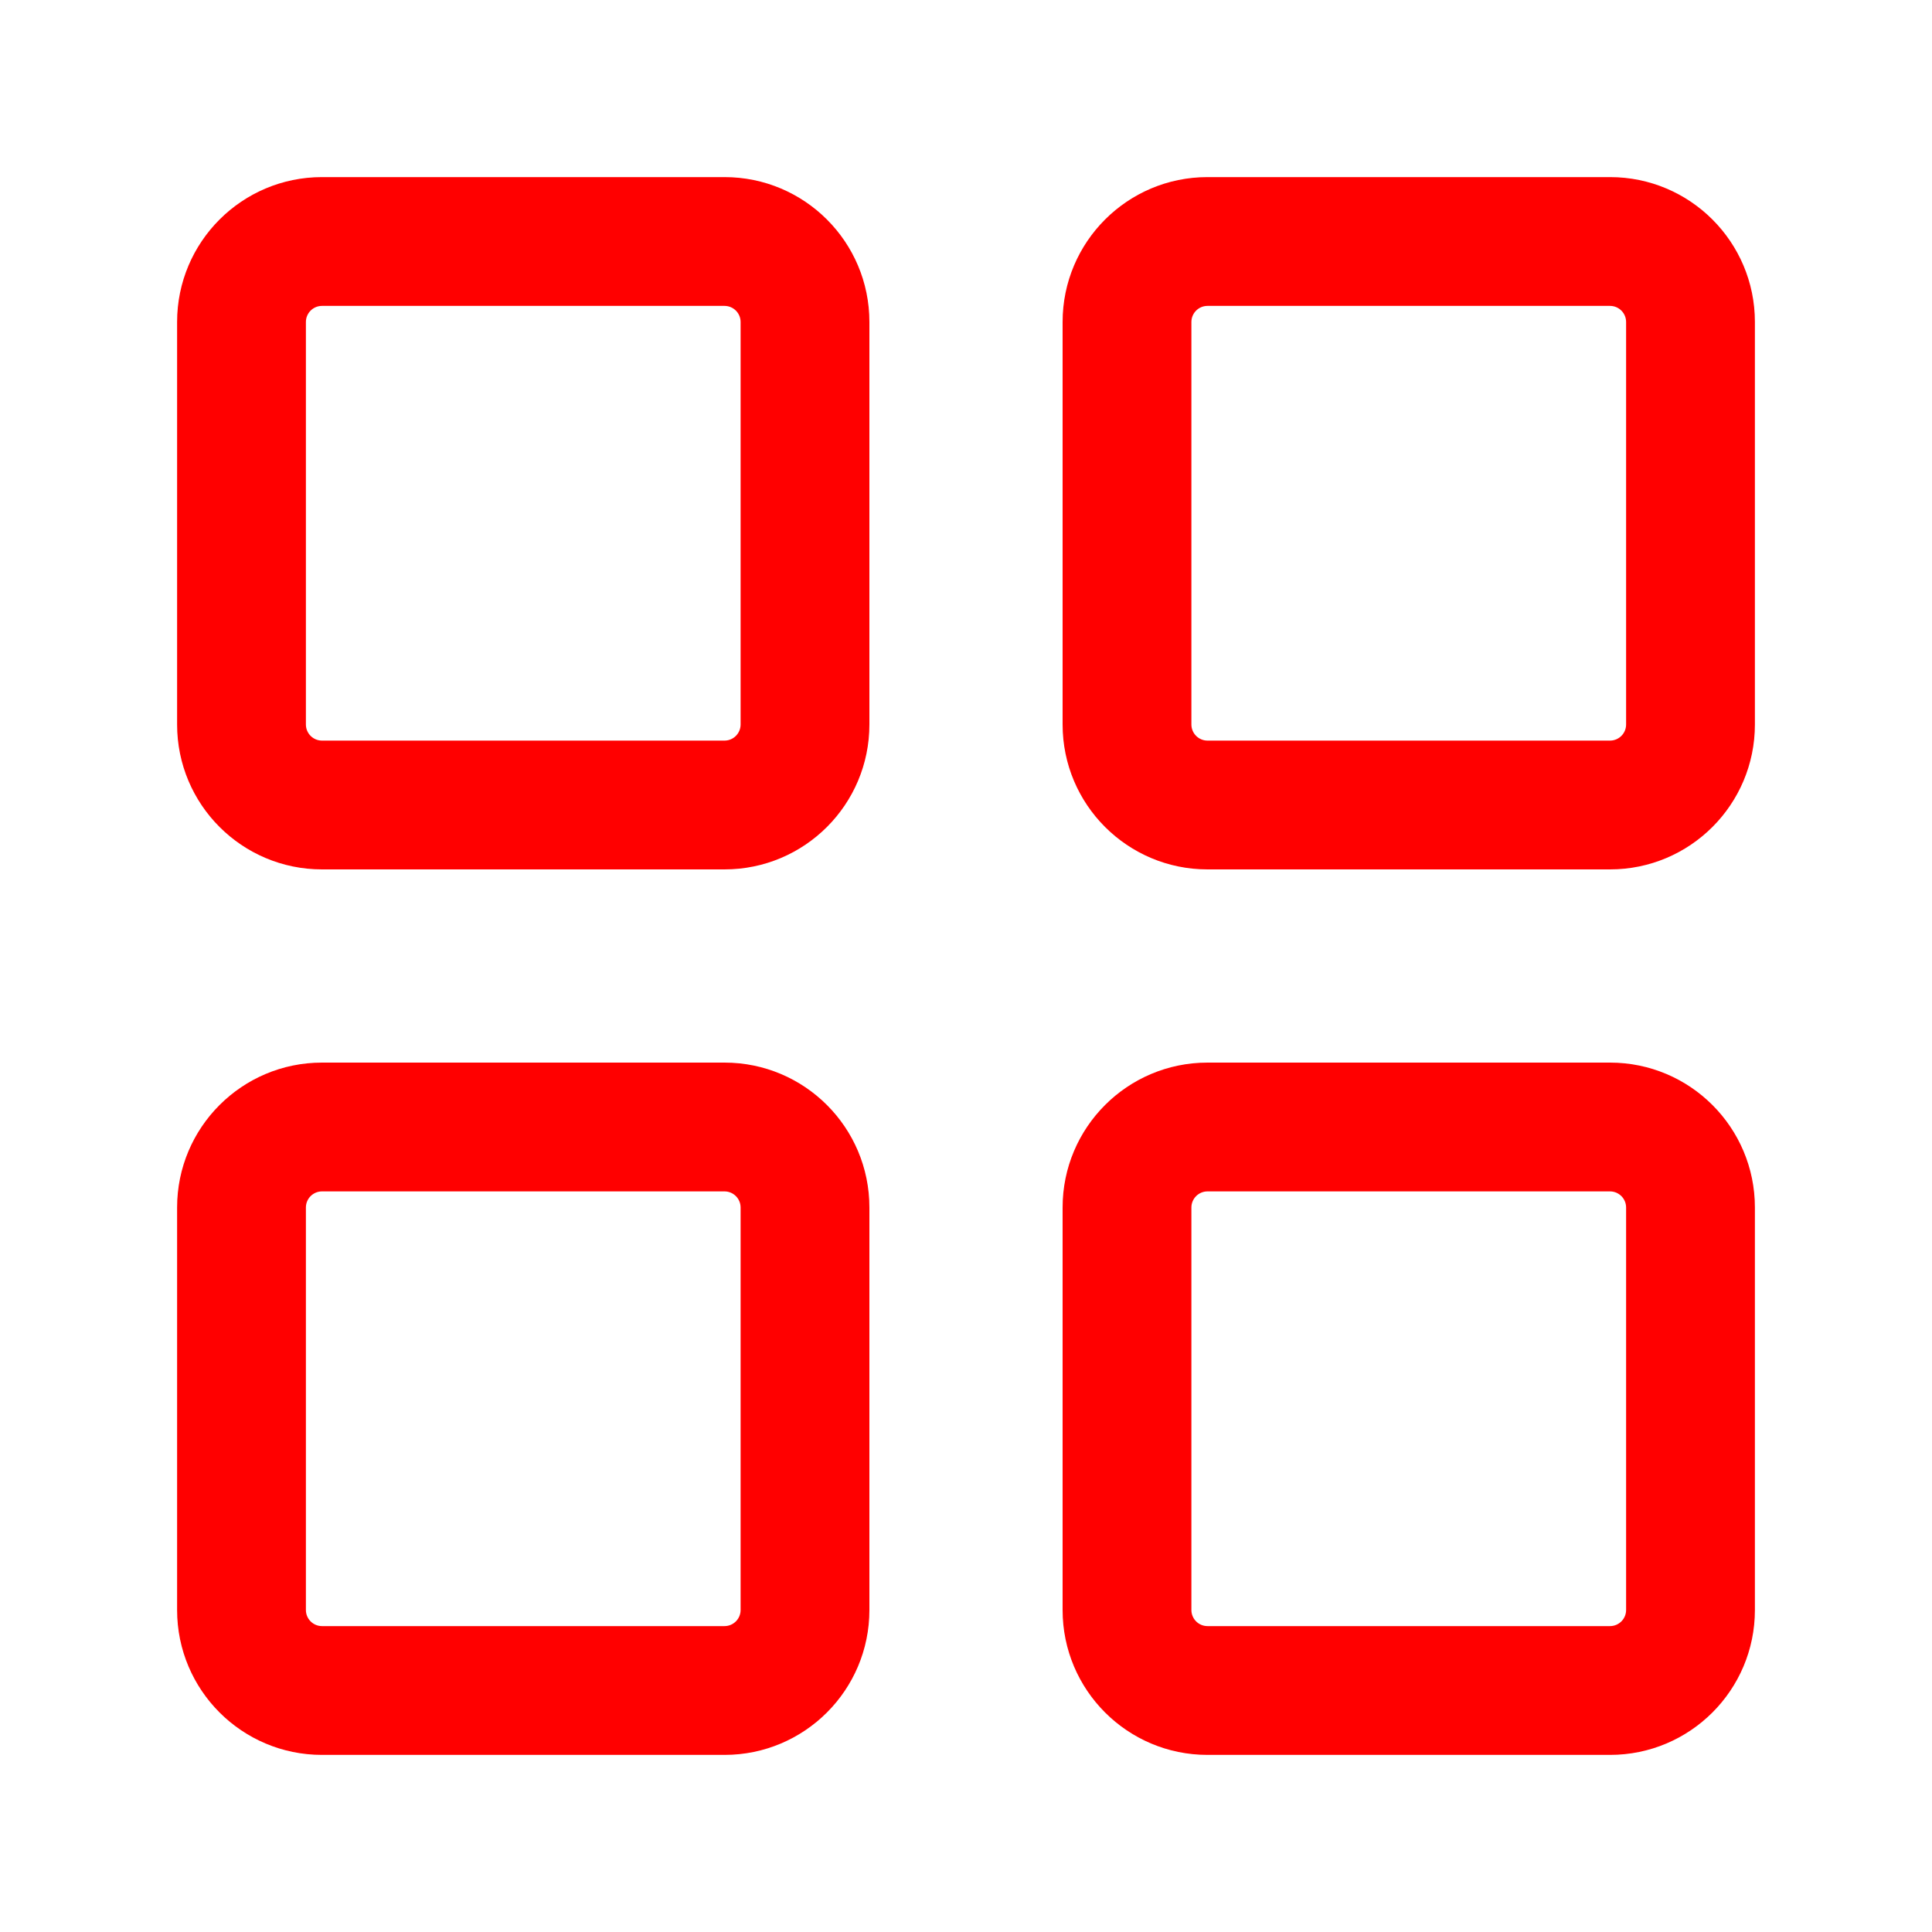
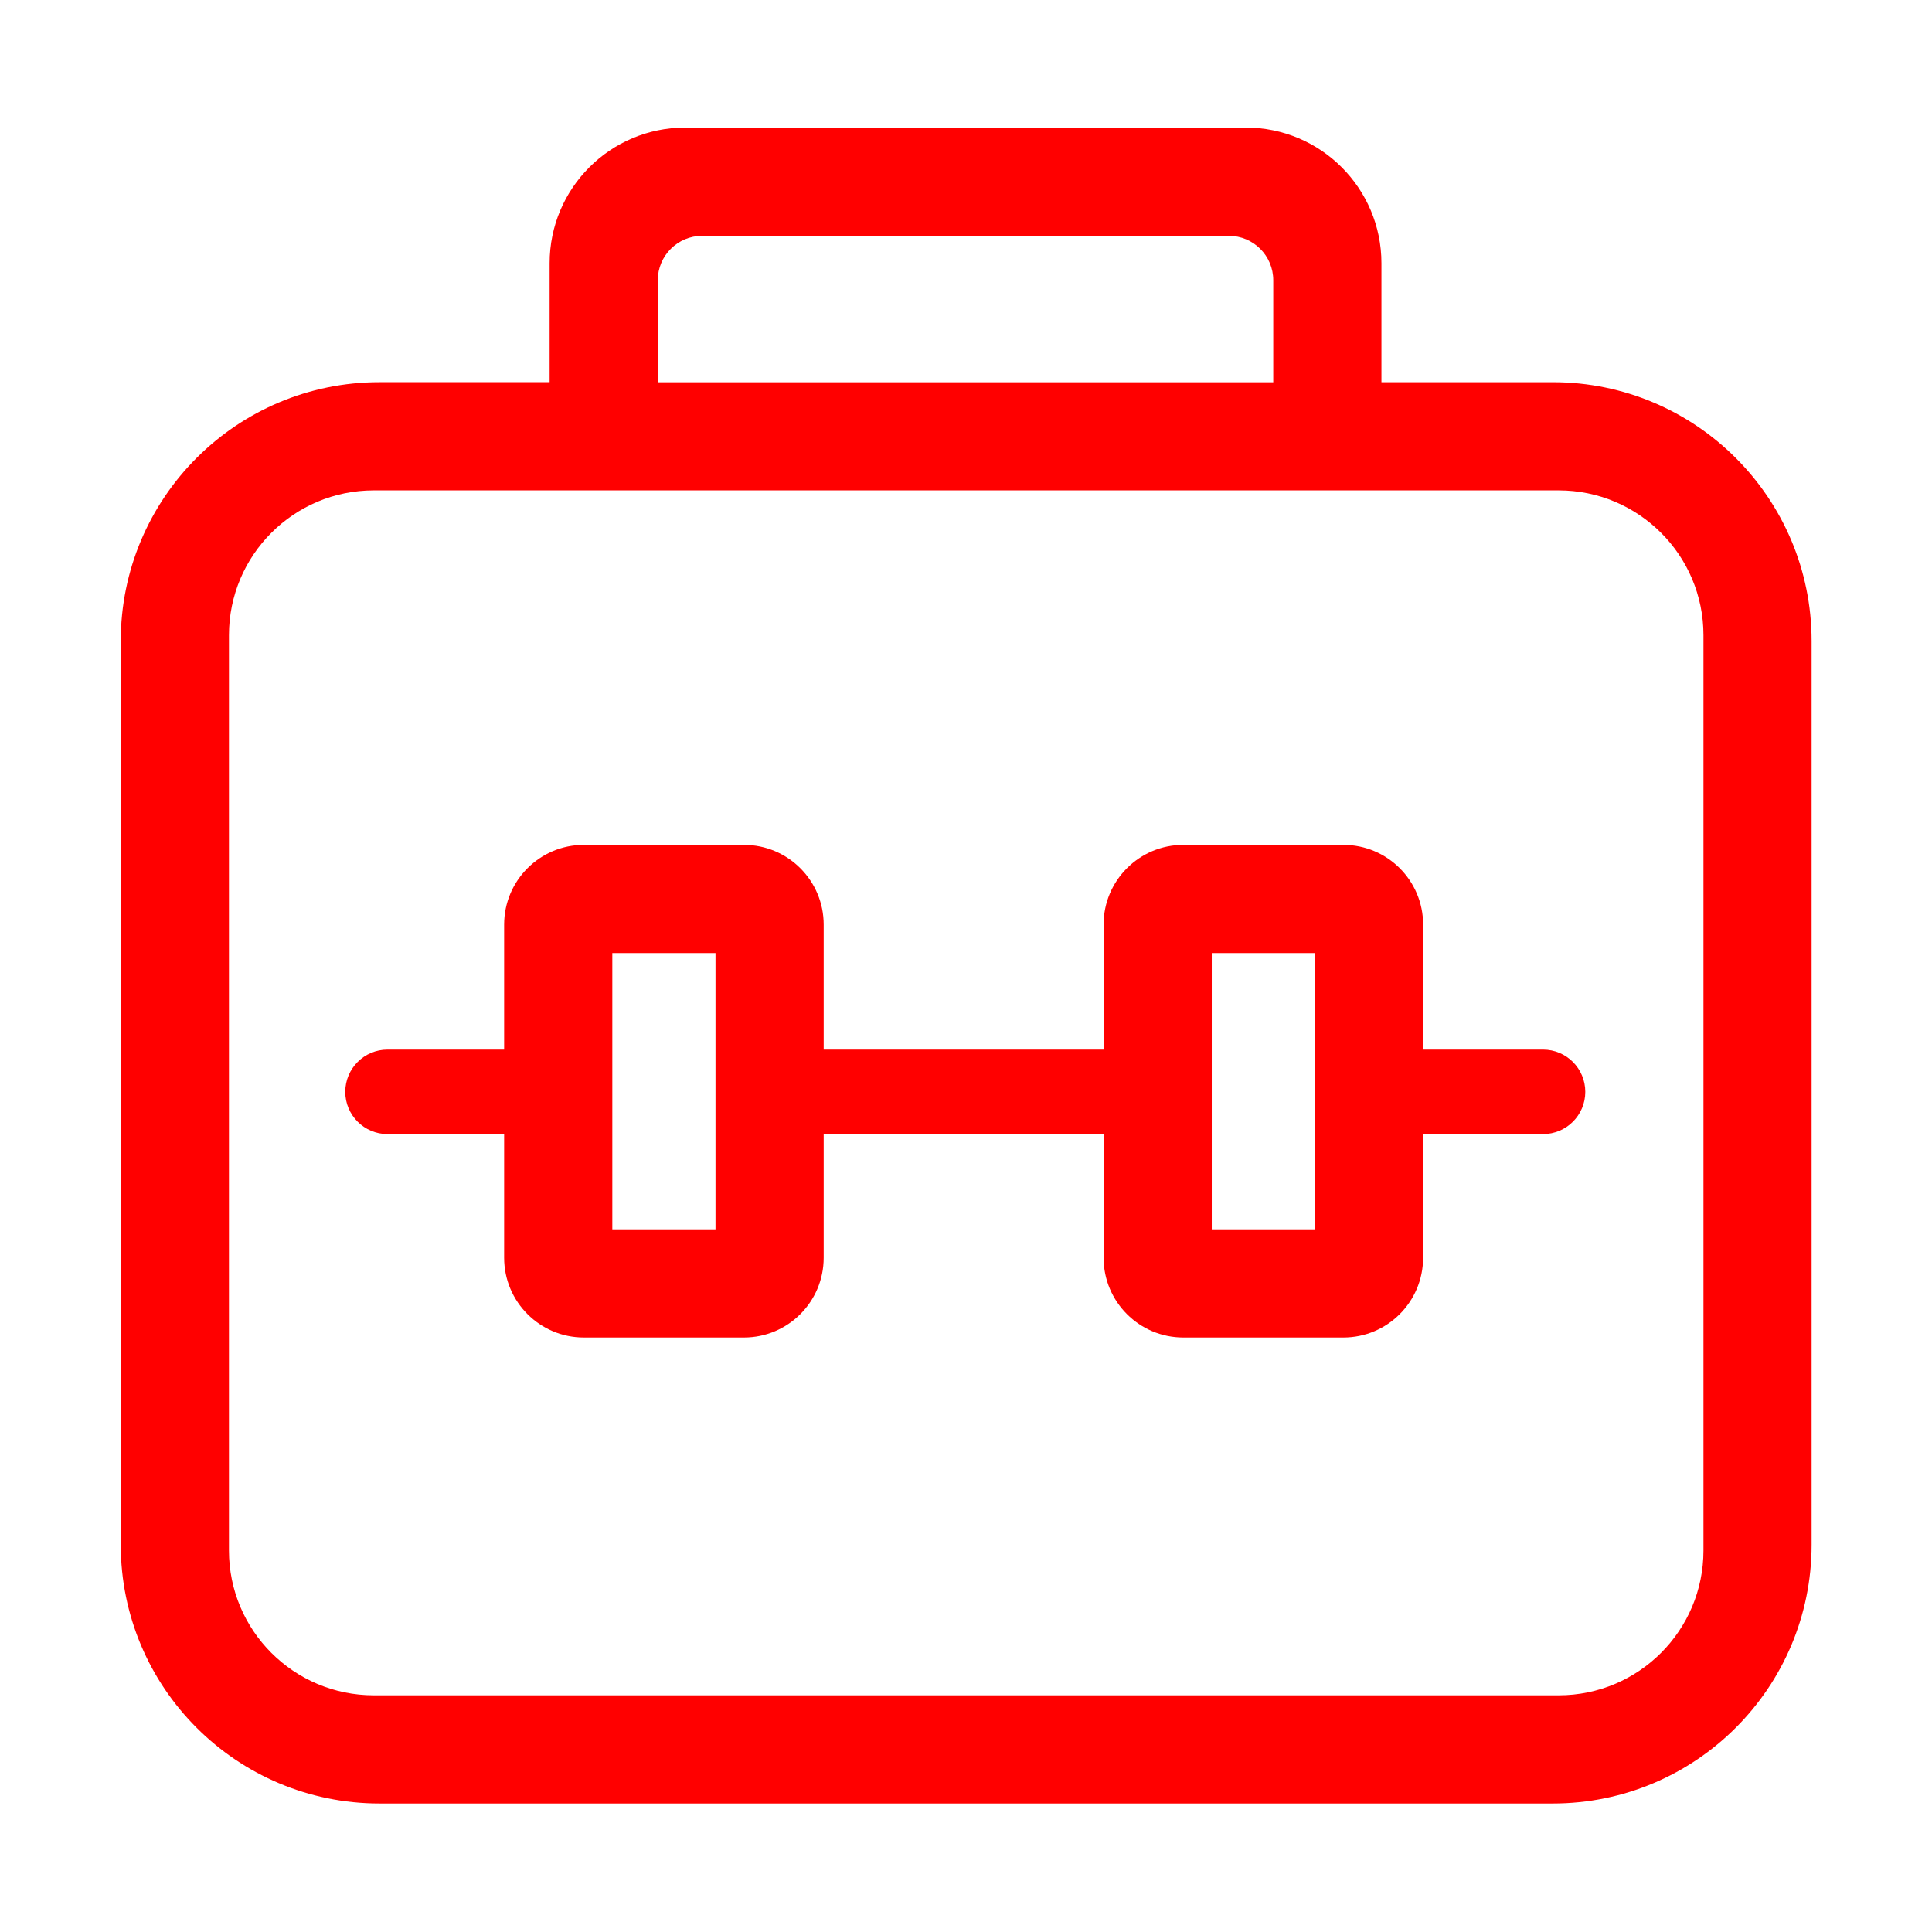
- <svg xmlns="http://www.w3.org/2000/svg" t="1714653697126" class="icon" viewBox="0 0 1024 1024" version="1.1" p-id="114782" width="48" height="48">
-   <path d="M640 631.467a8.533 8.533 0 0 0-8.533 8.533v213.333a8.533 8.533 0 0 0 8.533 8.534h213.333a8.533 8.533 0 0 0 8.534-8.534V640a8.533 8.533 0 0 0-8.534-8.533z m0-68.267h213.333a76.8 76.8 0 0 1 76.8 76.8v213.333a76.8 76.8 0 0 1-76.8 76.8H640a76.8 76.8 0 0 1-76.8-76.8V640a76.8 76.8 0 0 1 76.8-76.8z m0-401.067a8.533 8.533 0 0 0-8.533 8.534V384a8.533 8.533 0 0 0 8.533 8.533h213.333a8.533 8.533 0 0 0 8.534-8.533V170.667a8.533 8.533 0 0 0-8.534-8.534z m0-68.266h213.333a76.8 76.8 0 0 1 76.8 76.8V384a76.8 76.8 0 0 1-76.8 76.8H640a76.8 76.8 0 0 1-76.8-76.8V170.667a76.8 76.8 0 0 1 76.8-76.8z m-469.333 537.6a8.533 8.533 0 0 0-8.534 8.533v213.333a8.533 8.533 0 0 0 8.534 8.534H384a8.533 8.533 0 0 0 8.533-8.534V640a8.533 8.533 0 0 0-8.533-8.533z m0-68.267H384a76.8 76.8 0 0 1 76.8 76.8v213.333a76.8 76.8 0 0 1-76.8 76.8H170.667a76.8 76.8 0 0 1-76.8-76.8V640a76.8 76.8 0 0 1 76.8-76.8z m0-401.067a8.533 8.533 0 0 0-8.534 8.534V384a8.533 8.533 0 0 0 8.534 8.533H384a8.533 8.533 0 0 0 8.533-8.533V170.667a8.533 8.533 0 0 0-8.533-8.534z m0-68.266H384a76.8 76.8 0 0 1 76.8 76.8V384a76.8 76.8 0 0 1-76.8 76.8H170.667a76.8 76.8 0 0 1-76.8-76.8V170.667a76.8 76.8 0 0 1 76.8-76.8z" fill="#ff0000" p-id="114783" />
+ <svg xmlns="http://www.w3.org/2000/svg" t="1714655121646" class="icon" viewBox="0 0 1024 1024" version="1.1" p-id="15958" width="48" height="48">
+   <path d="M817.87 556.31h-63.58v-66.24A42.27 42.27 0 0 0 712 447.8h-84.81a42.27 42.27 0 0 0-42.27 42.27v66.24H436.57v-66.24a42.27 42.27 0 0 0-42.27-42.27h-84.83a42.27 42.27 0 0 0-42.27 42.27v66.24h-61.83A22.39 22.39 0 0 0 183 578.7a22.39 22.39 0 0 0 22.39 22.39h61.81v65.55a42.27 42.27 0 0 0 42.27 42.27h84.83a42.27 42.27 0 0 0 42.27-42.27v-65.55h148.36v65.55a42.27 42.27 0 0 0 42.27 42.27H712a42.27 42.27 0 0 0 42.27-42.27v-65.55h63.58a22.39 22.39 0 0 0 22.39-22.39 22.39 22.39 0 0 0-22.37-22.39z m-438.64 95.26h-54.69V505.14h54.69z m317.72 0h-54.69V505.14H697z" p-id="15959" fill="#ff0000" />
+   <path d="M823 202.58h-90.81v-63.09a71.88 71.88 0 0 0-71.88-71.88H363.19a71.88 71.88 0 0 0-71.88 71.88v63.08h-90.12A137.17 137.17 0 0 0 64 339.75v479a137.17 137.17 0 0 0 137.19 137.14H823a137.17 137.17 0 0 0 137.19-137.17v-479A137.17 137.17 0 0 0 823 202.58z m-474.36-54.1A23.52 23.52 0 0 1 372.17 125h279.16a23.52 23.52 0 0 1 23.52 23.52v54.1h-326.2z m554.23 673.31a76.76 76.76 0 0 1-76.76 76.76h-628a76.76 76.76 0 0 1-76.76-76.76V336.67a76.76 76.76 0 0 1 76.76-76.76h628a76.76 76.76 0 0 1 76.76 76.76z" p-id="15960" fill="#ff0000" />
</svg>
